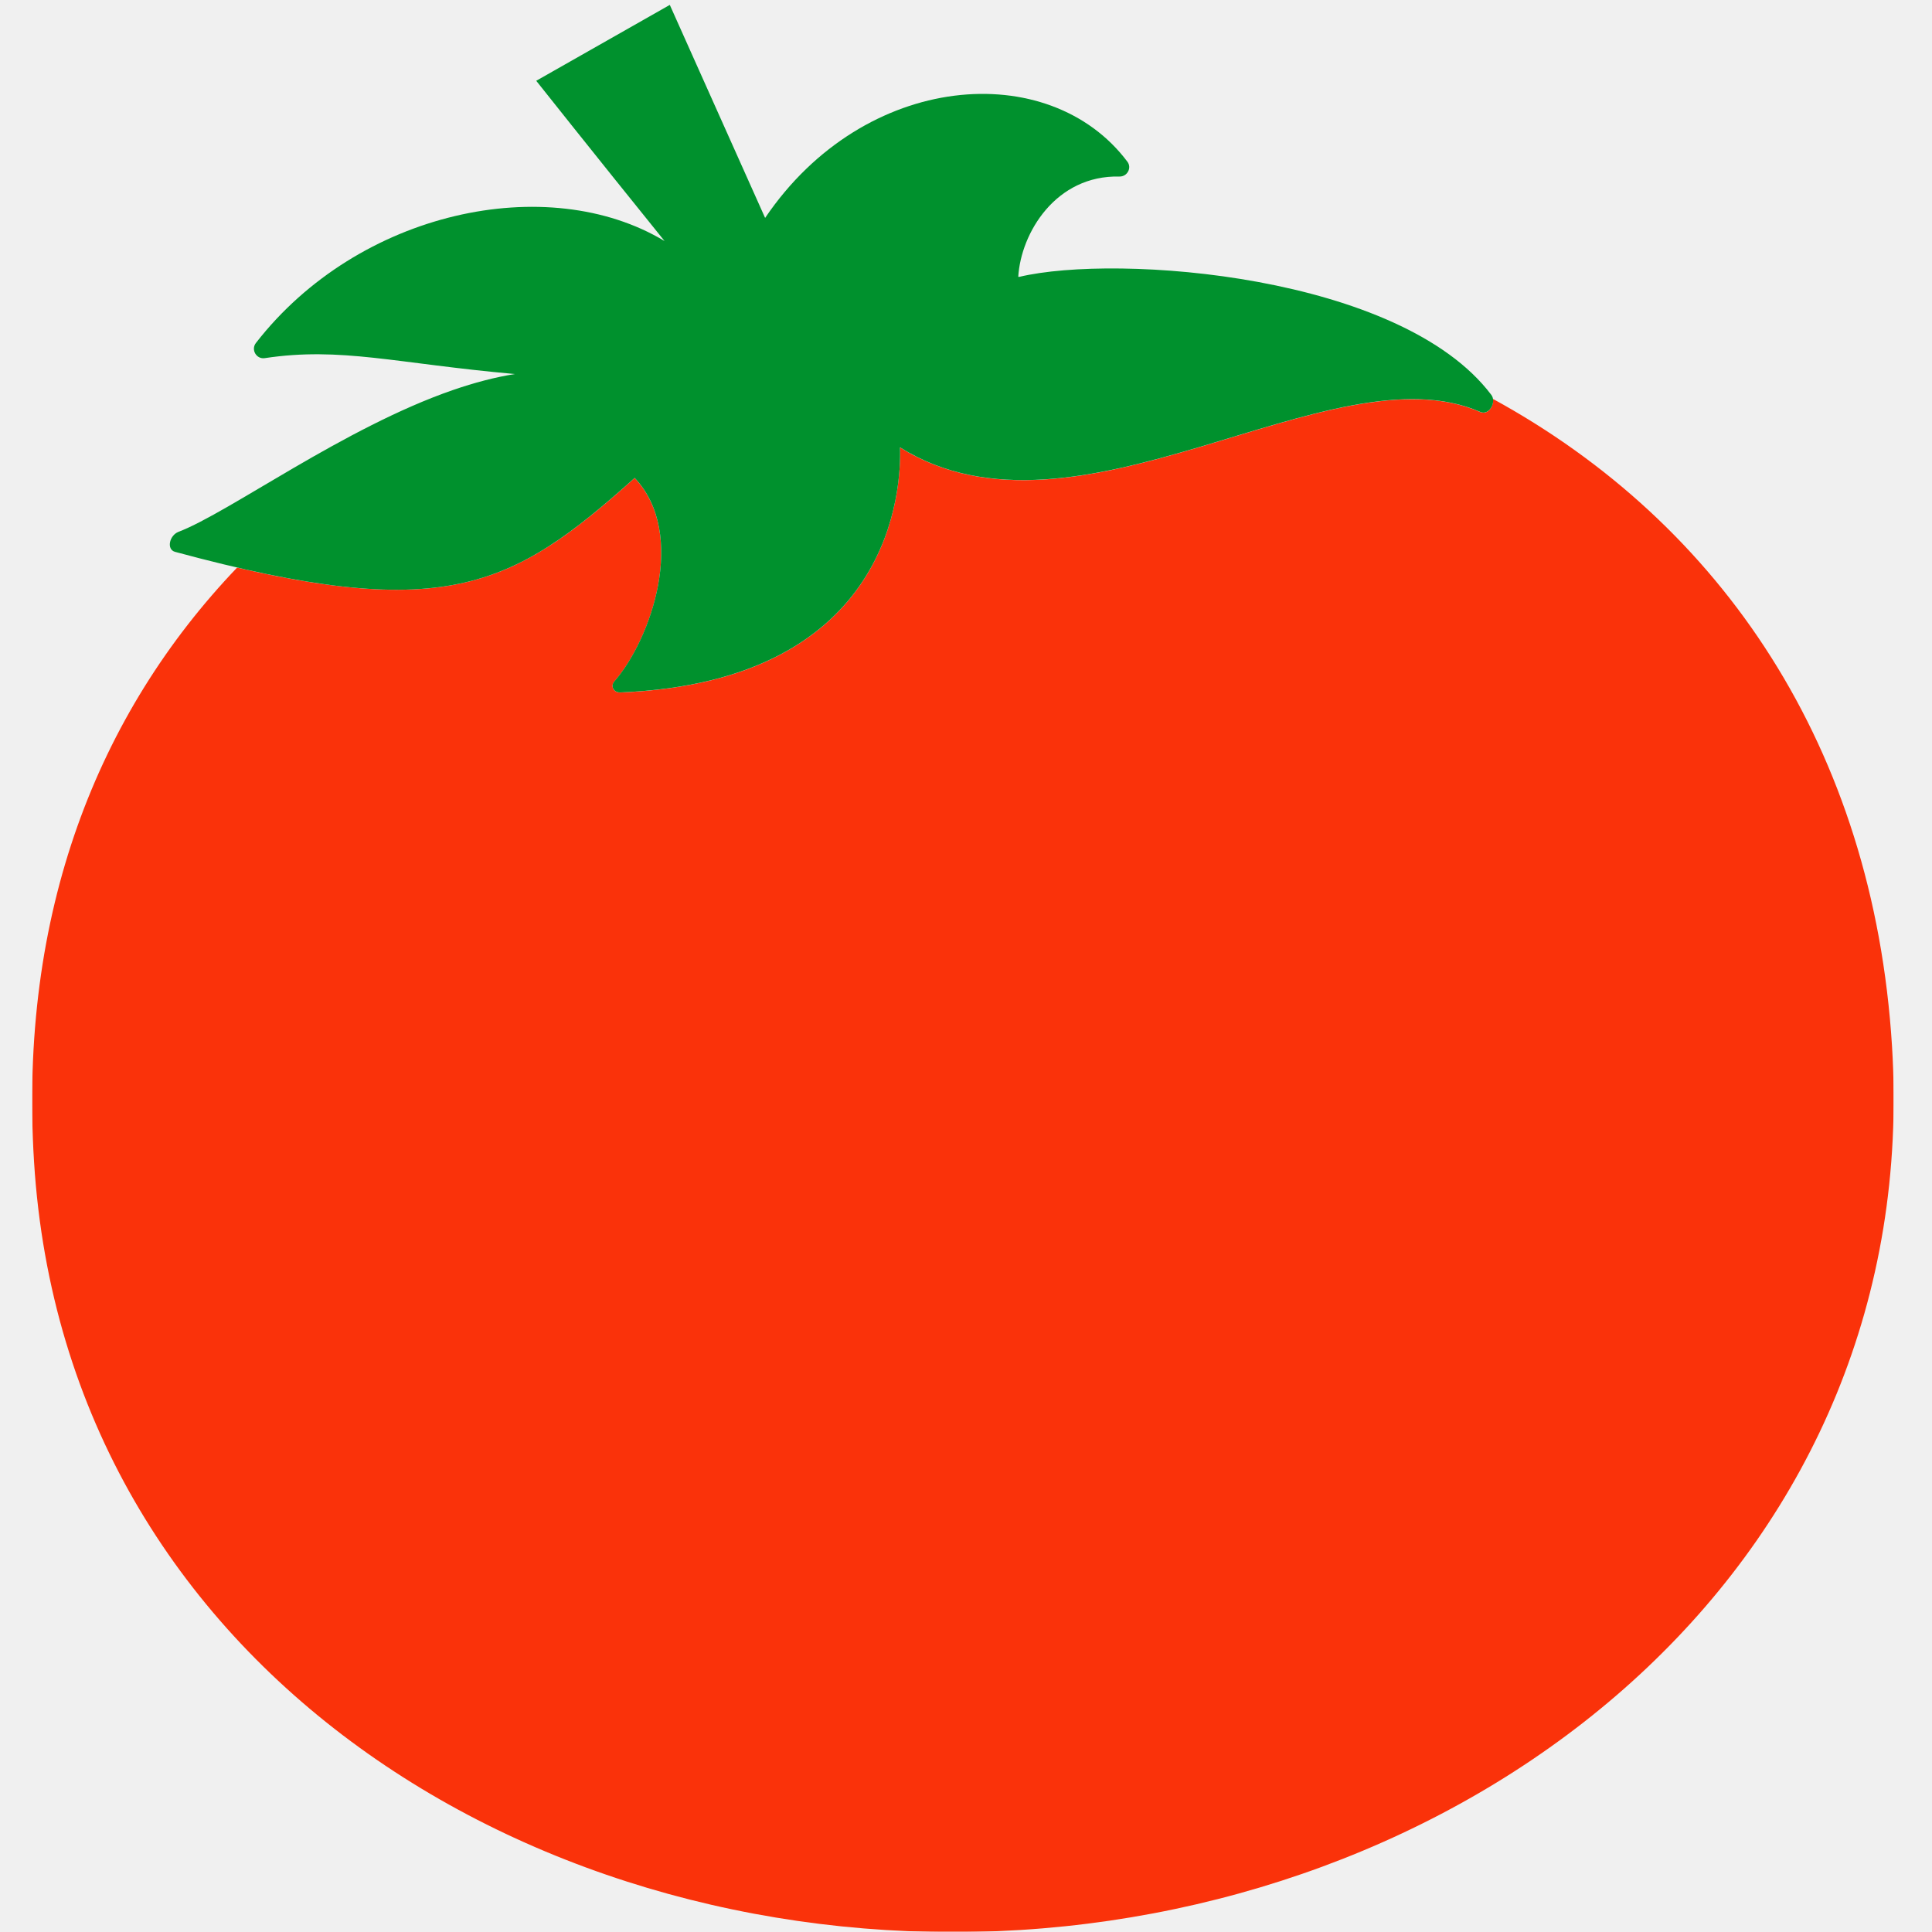
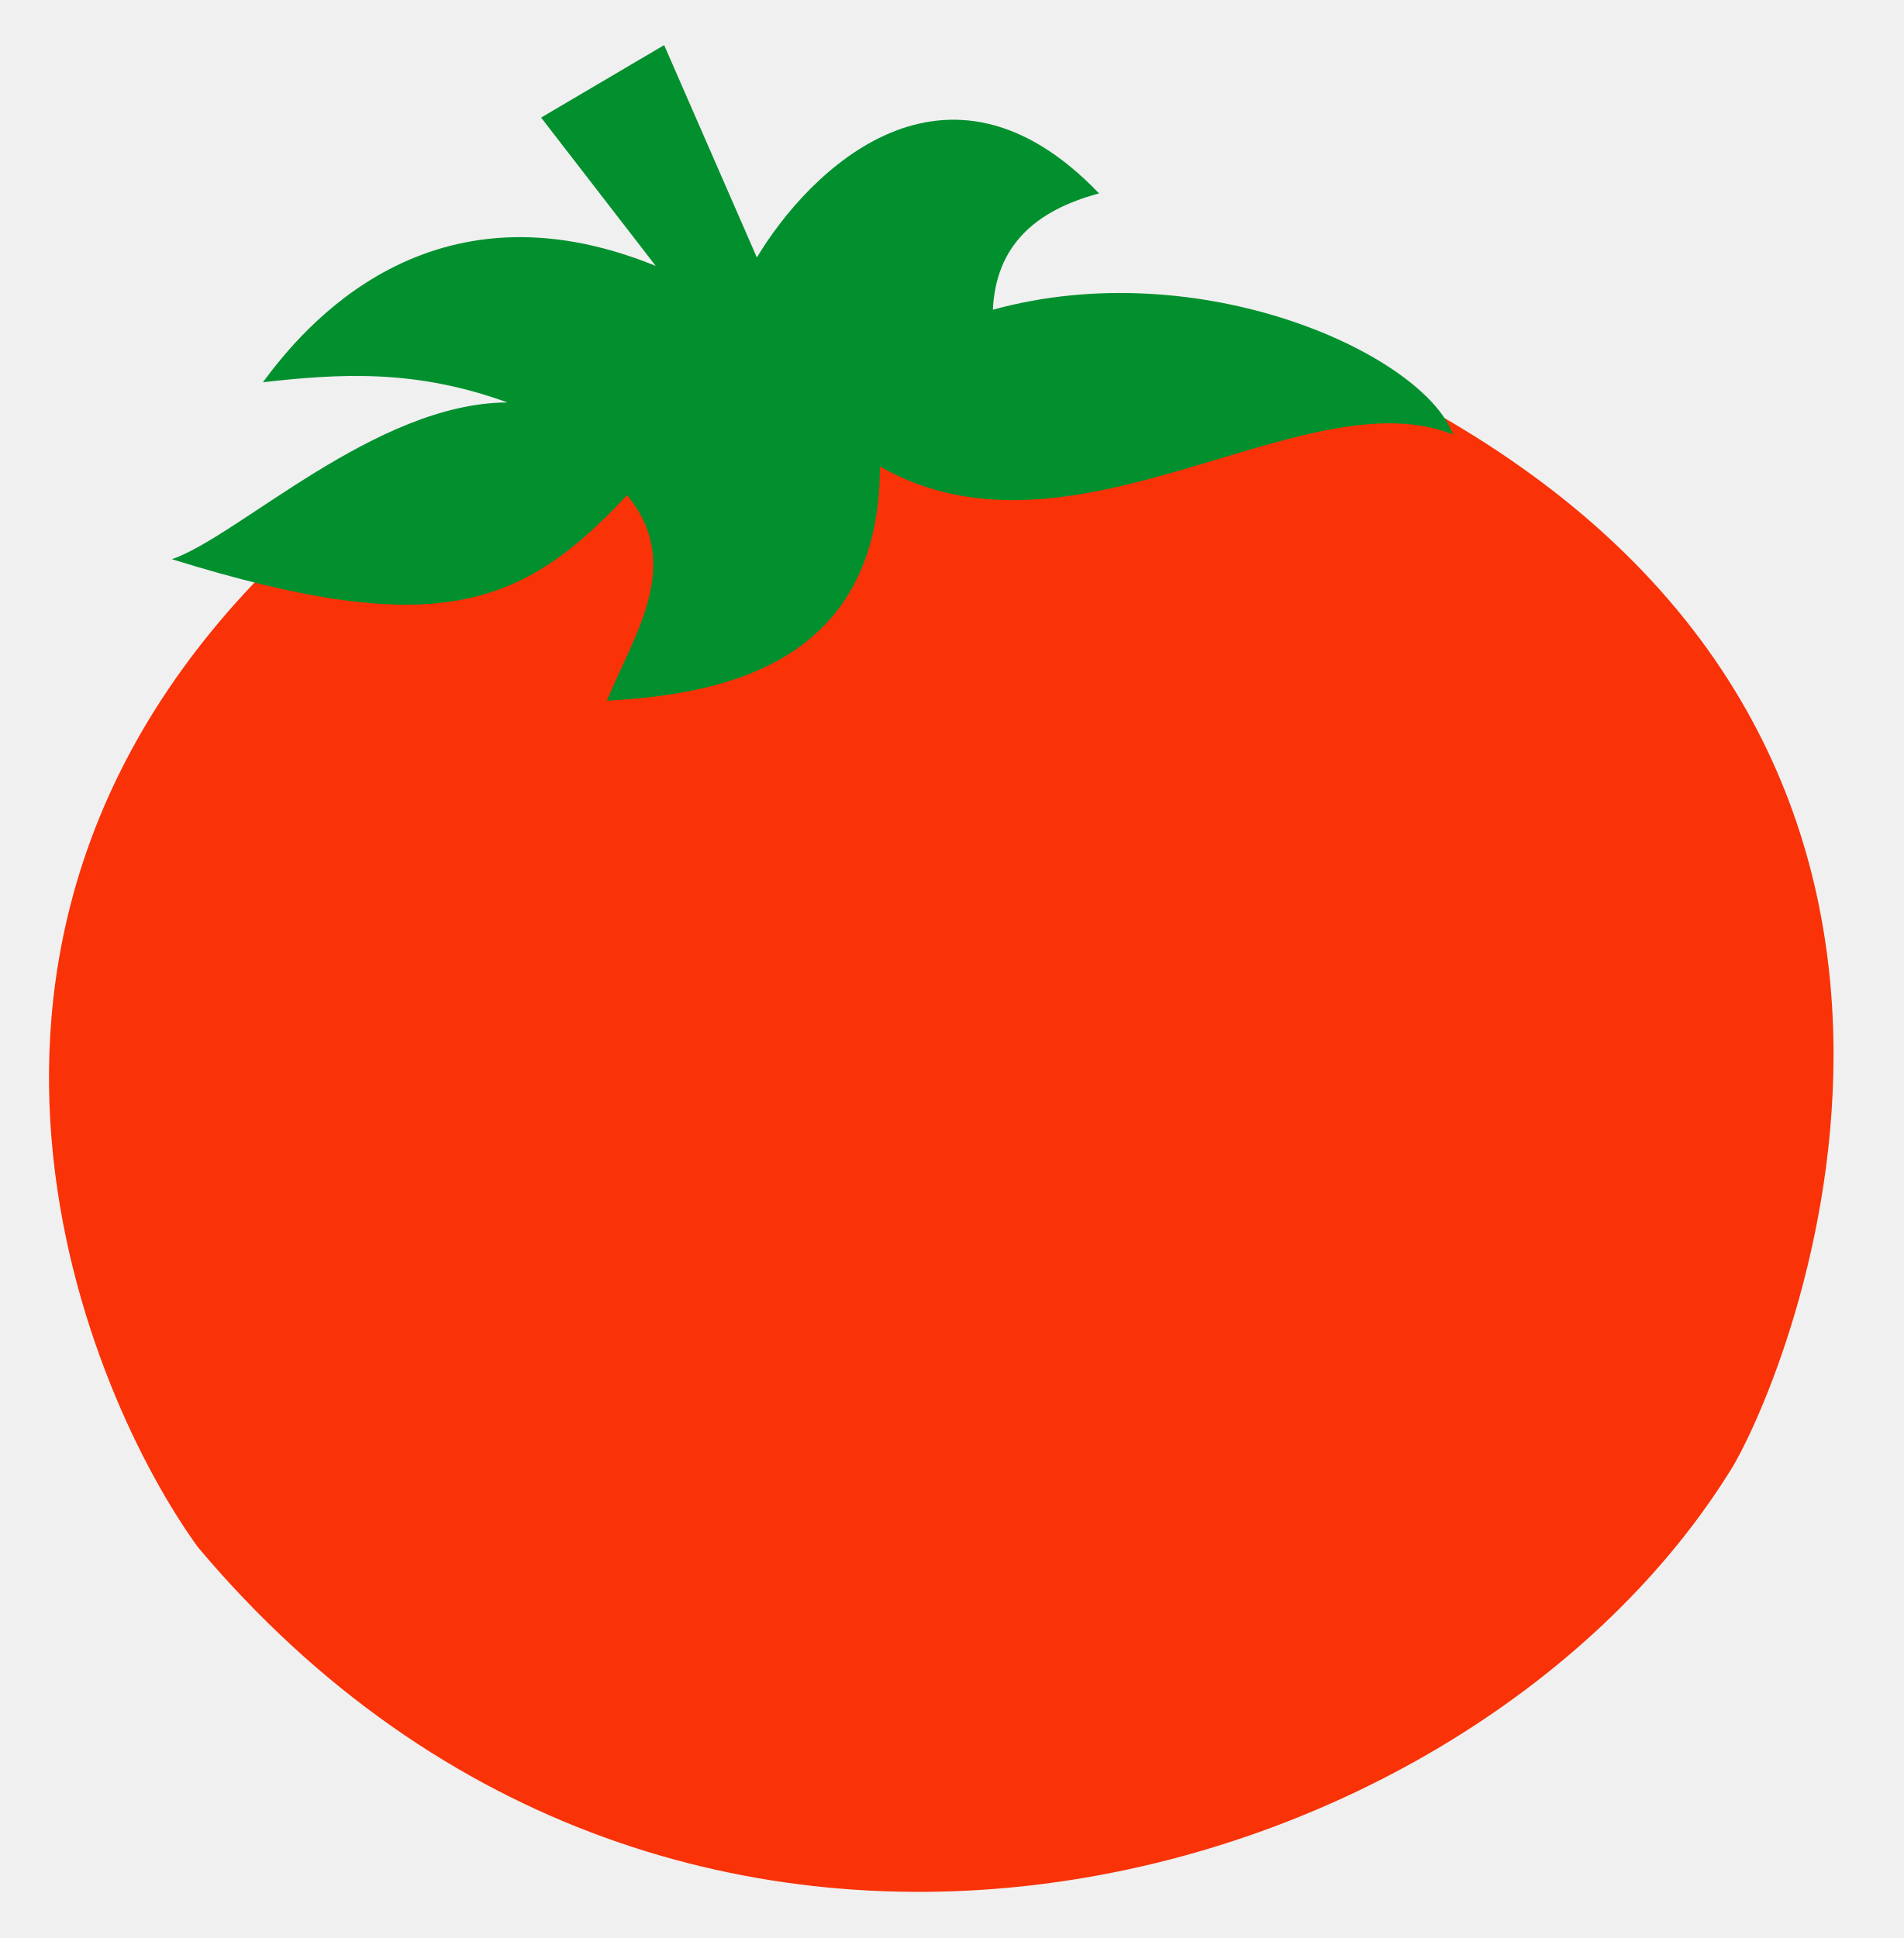
- <svg xmlns="http://www.w3.org/2000/svg" type="positive" viewBox="0 0 80 80" preserveAspectRatio="xMidYMid" version="1.1">
-   <g transform="translate(1.33, 0)">
-     <g transform="translate(0, 16.27)">
-       <mask id="mask-2" fill="white">
-         <polygon points="0 0.247 77.083 0.247 77.083 63.715 0 63.715" />
-       </mask>
-       <path d="M77.014,27.043 C76.242,14.674 69.952,5.42 60.488,0.247 C60.541,0.548 60.273,0.925 59.968,0.792 C53.777,-1.916 43.275,6.848 35.937,2.258 C35.992,3.905 35.67,11.94 24.352,12.406 C24.084,12.417 23.937,12.144 24.106,11.951 C25.62,10.225 27.148,5.854 24.951,3.523 C20.245,7.74 17.512,9.327 8.488,7.233 C2.711,13.274 -0.563,21.542 0.08,31.841 C1.391,52.866 21.085,64.885 40.917,63.647 C60.747,62.411 78.325,48.068 77.014,27.043" fill="#FA320A" mask="url(#mask-2)" />
-     </g>
-     <path d="M40.872,11.465 C44.947,10.494 56.668,11.37 60.423,16.352 C60.649,16.651 60.331,17.216 59.968,17.057 C53.777,14.349 43.275,23.113 35.937,18.524 C35.992,20.171 35.67,28.206 24.352,28.672 C24.084,28.683 23.937,28.41 24.106,28.217 C25.62,26.49 27.148,22.119 24.951,19.789 C19.824,24.383 17.045,25.859 5.919,22.851 C5.555,22.753 5.679,22.168 6.066,22.02 C8.169,21.217 12.933,17.697 17.441,16.145 C18.299,15.85 19.154,15.621 19.989,15.488 C15.026,15.044 12.789,14.354 9.633,14.83 C9.287,14.882 9.052,14.48 9.266,14.203 C13.519,8.725 21.354,7.071 26.188,9.981 C23.208,6.289 20.874,3.345 20.874,3.345 L26.405,0.203 C26.405,0.203 28.689,5.308 30.352,9.023 C34.466,2.945 42.12,2.384 45.354,6.697 C45.546,6.953 45.345,7.318 45.025,7.31 C42.393,7.246 40.943,9.64 40.834,11.461 L40.872,11.465" fill="#00912D" />
+ <svg xmlns="http://www.w3.org/2000/svg" id="svg3390" height="141.25" viewBox="0 0 138.75 141.25" width="138.75" version="1.1">
+   <g id="layer1" fill="#f93208">
+     <path id="path3412" d="m20.154 40.829c-28.149 27.622-13.657 61.011-5.734 71.931 35.254 41.954 92.792 25.339 111.89-5.907 4.761-8.203 22.554-53.467-23.976-78.009z" />
+     <path id="path3471" d="m39.613 39.265 4.778-8.861 28.406-5.038 11.119 9.208z" />
+   </g>
+   <g id="layer2">
+     <path id="path3437" d="m39.436 8.57 8.968-5.283 6.757 15.479c3.792-6.323 13.79-16.316 24.939-4.668-4.728 1.264-7.516 3.855-7.74 8.477 15.145-4.17 31.343 3.213 33.539 9.091-10.951-4.314-27.695 10.377-41.771 2.334 0.009 15.045-12.617 16.636-19.902 17.076 2.077-4.996 5.591-9.994 1.474-14.987-7.618 8.171-13.874 10.668-33.17 4.668 4.876-1.679 14.843-11.39 24.448-11.425-6.775-2.467-12.29-2.087-17.814-1.475 2.917-3.961 12.149-15.197 28.625-8.476z" fill="#02902e" />
  </g>
</svg>
